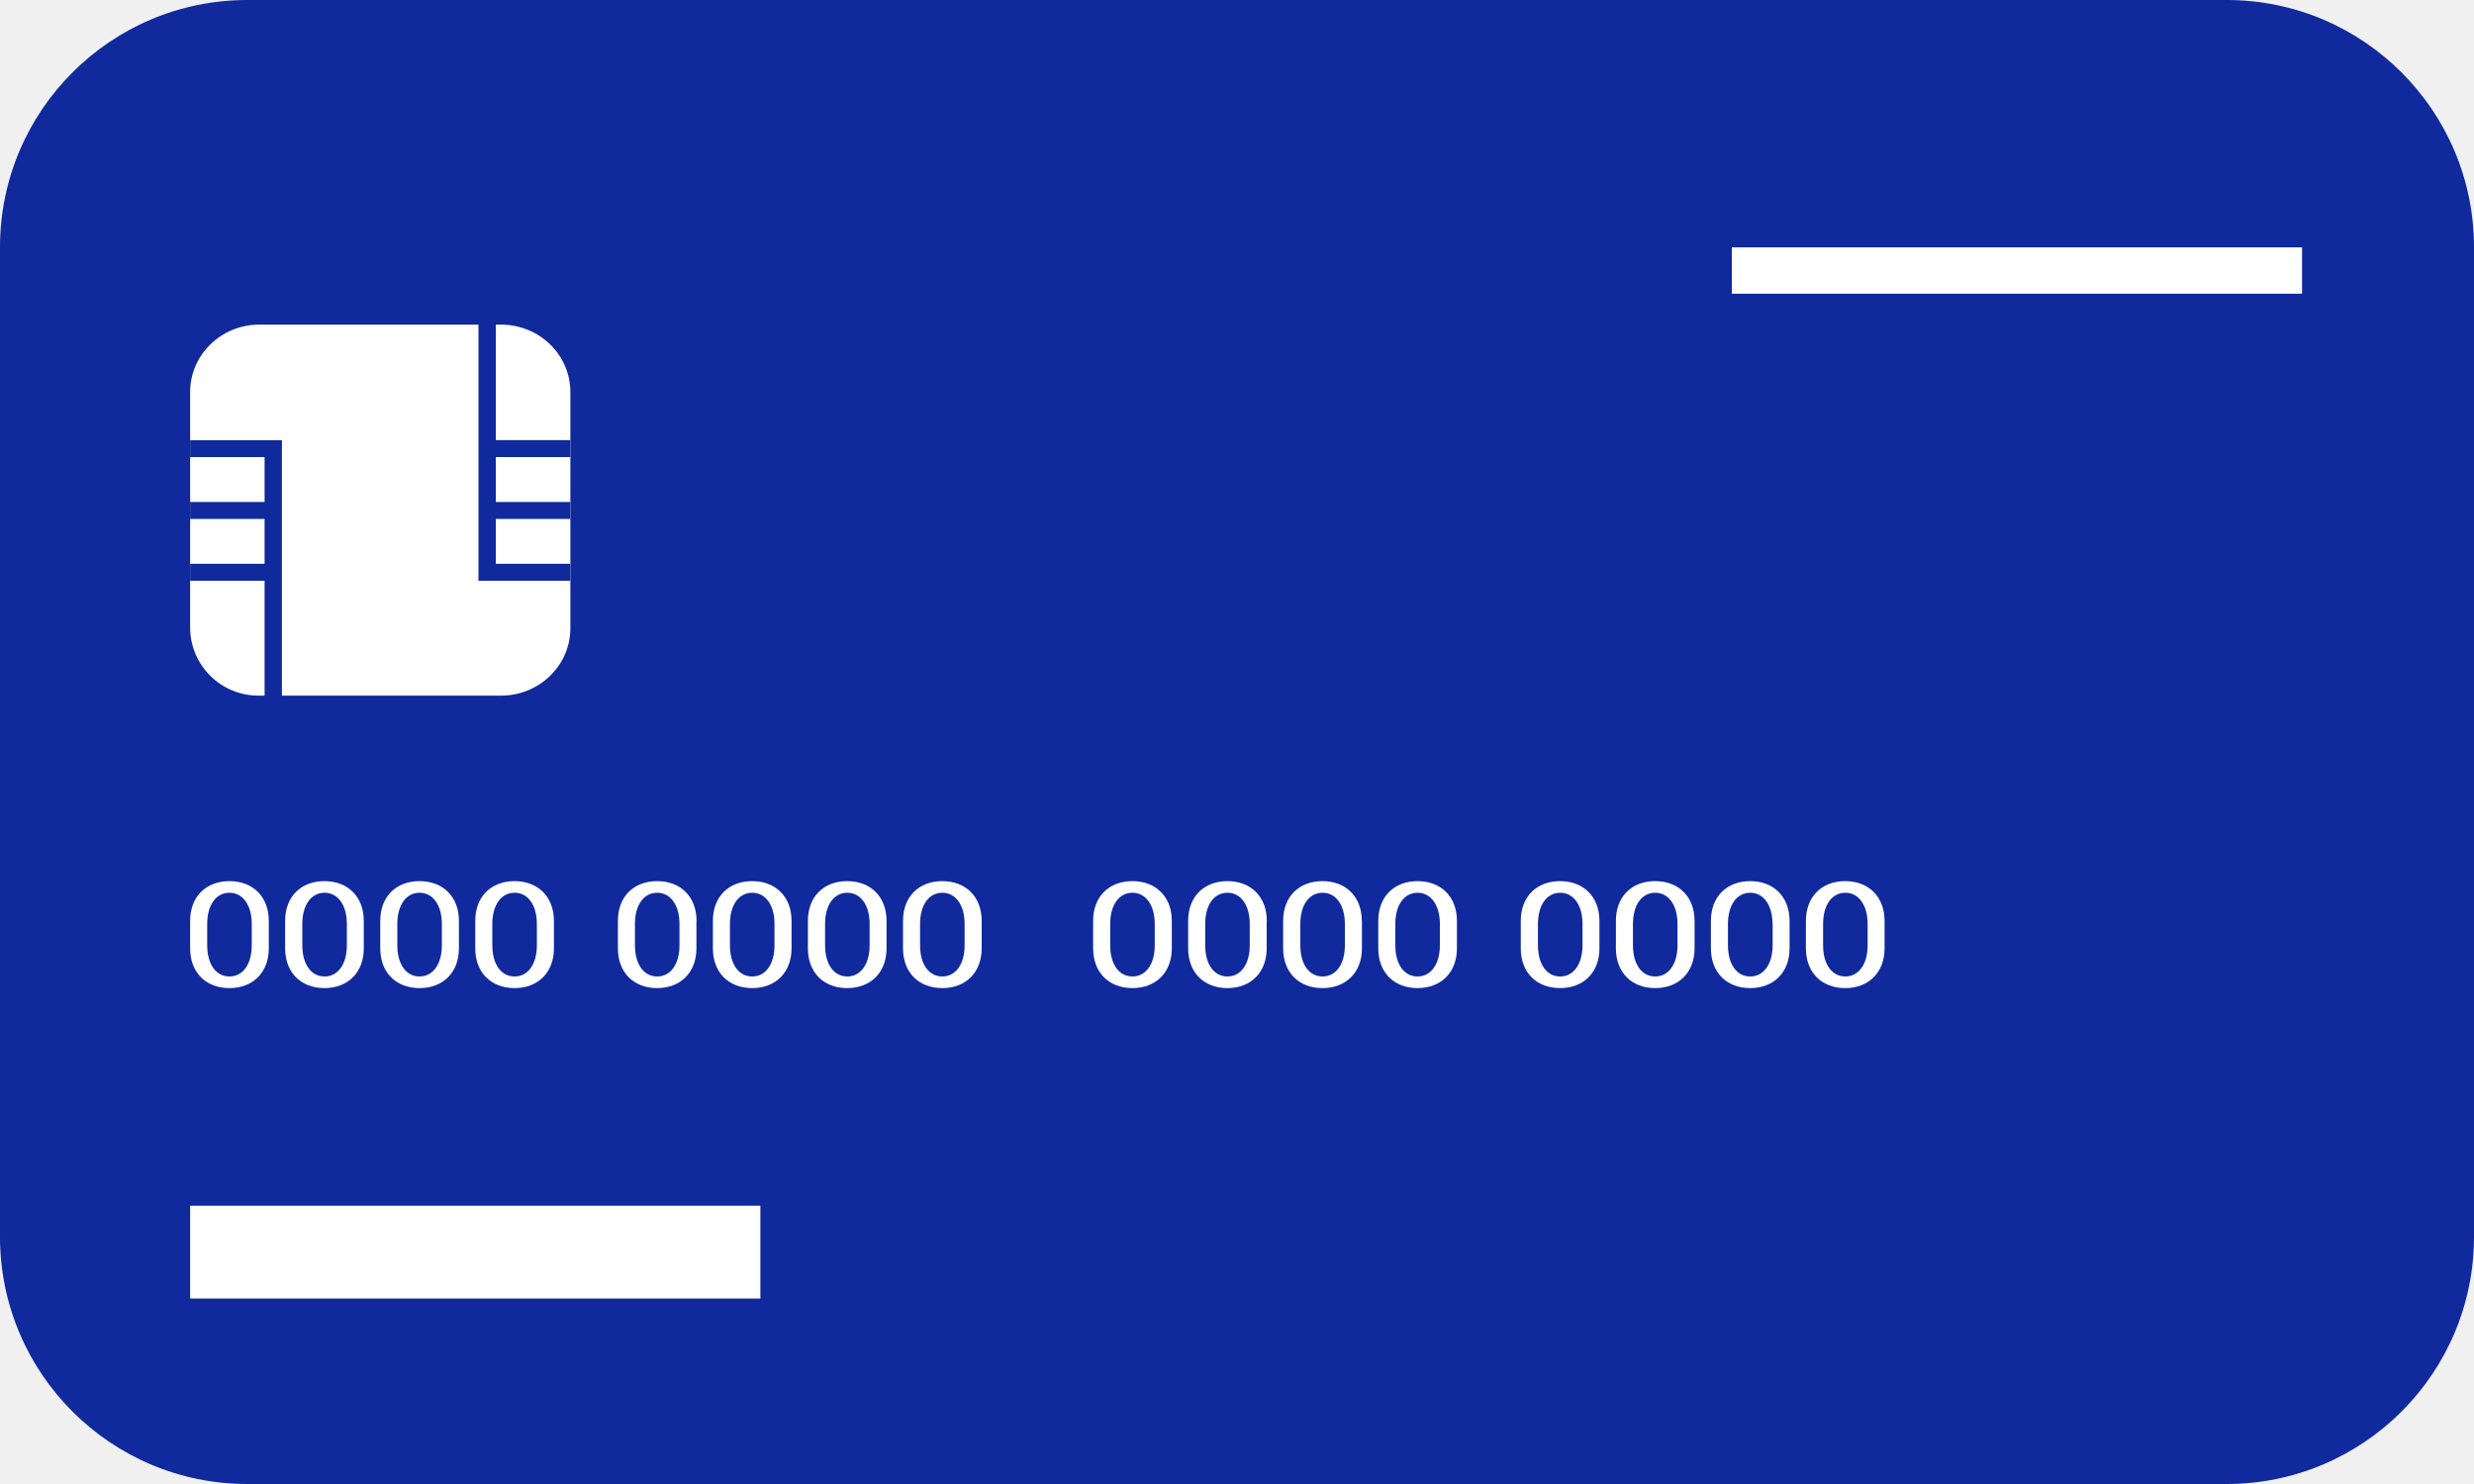
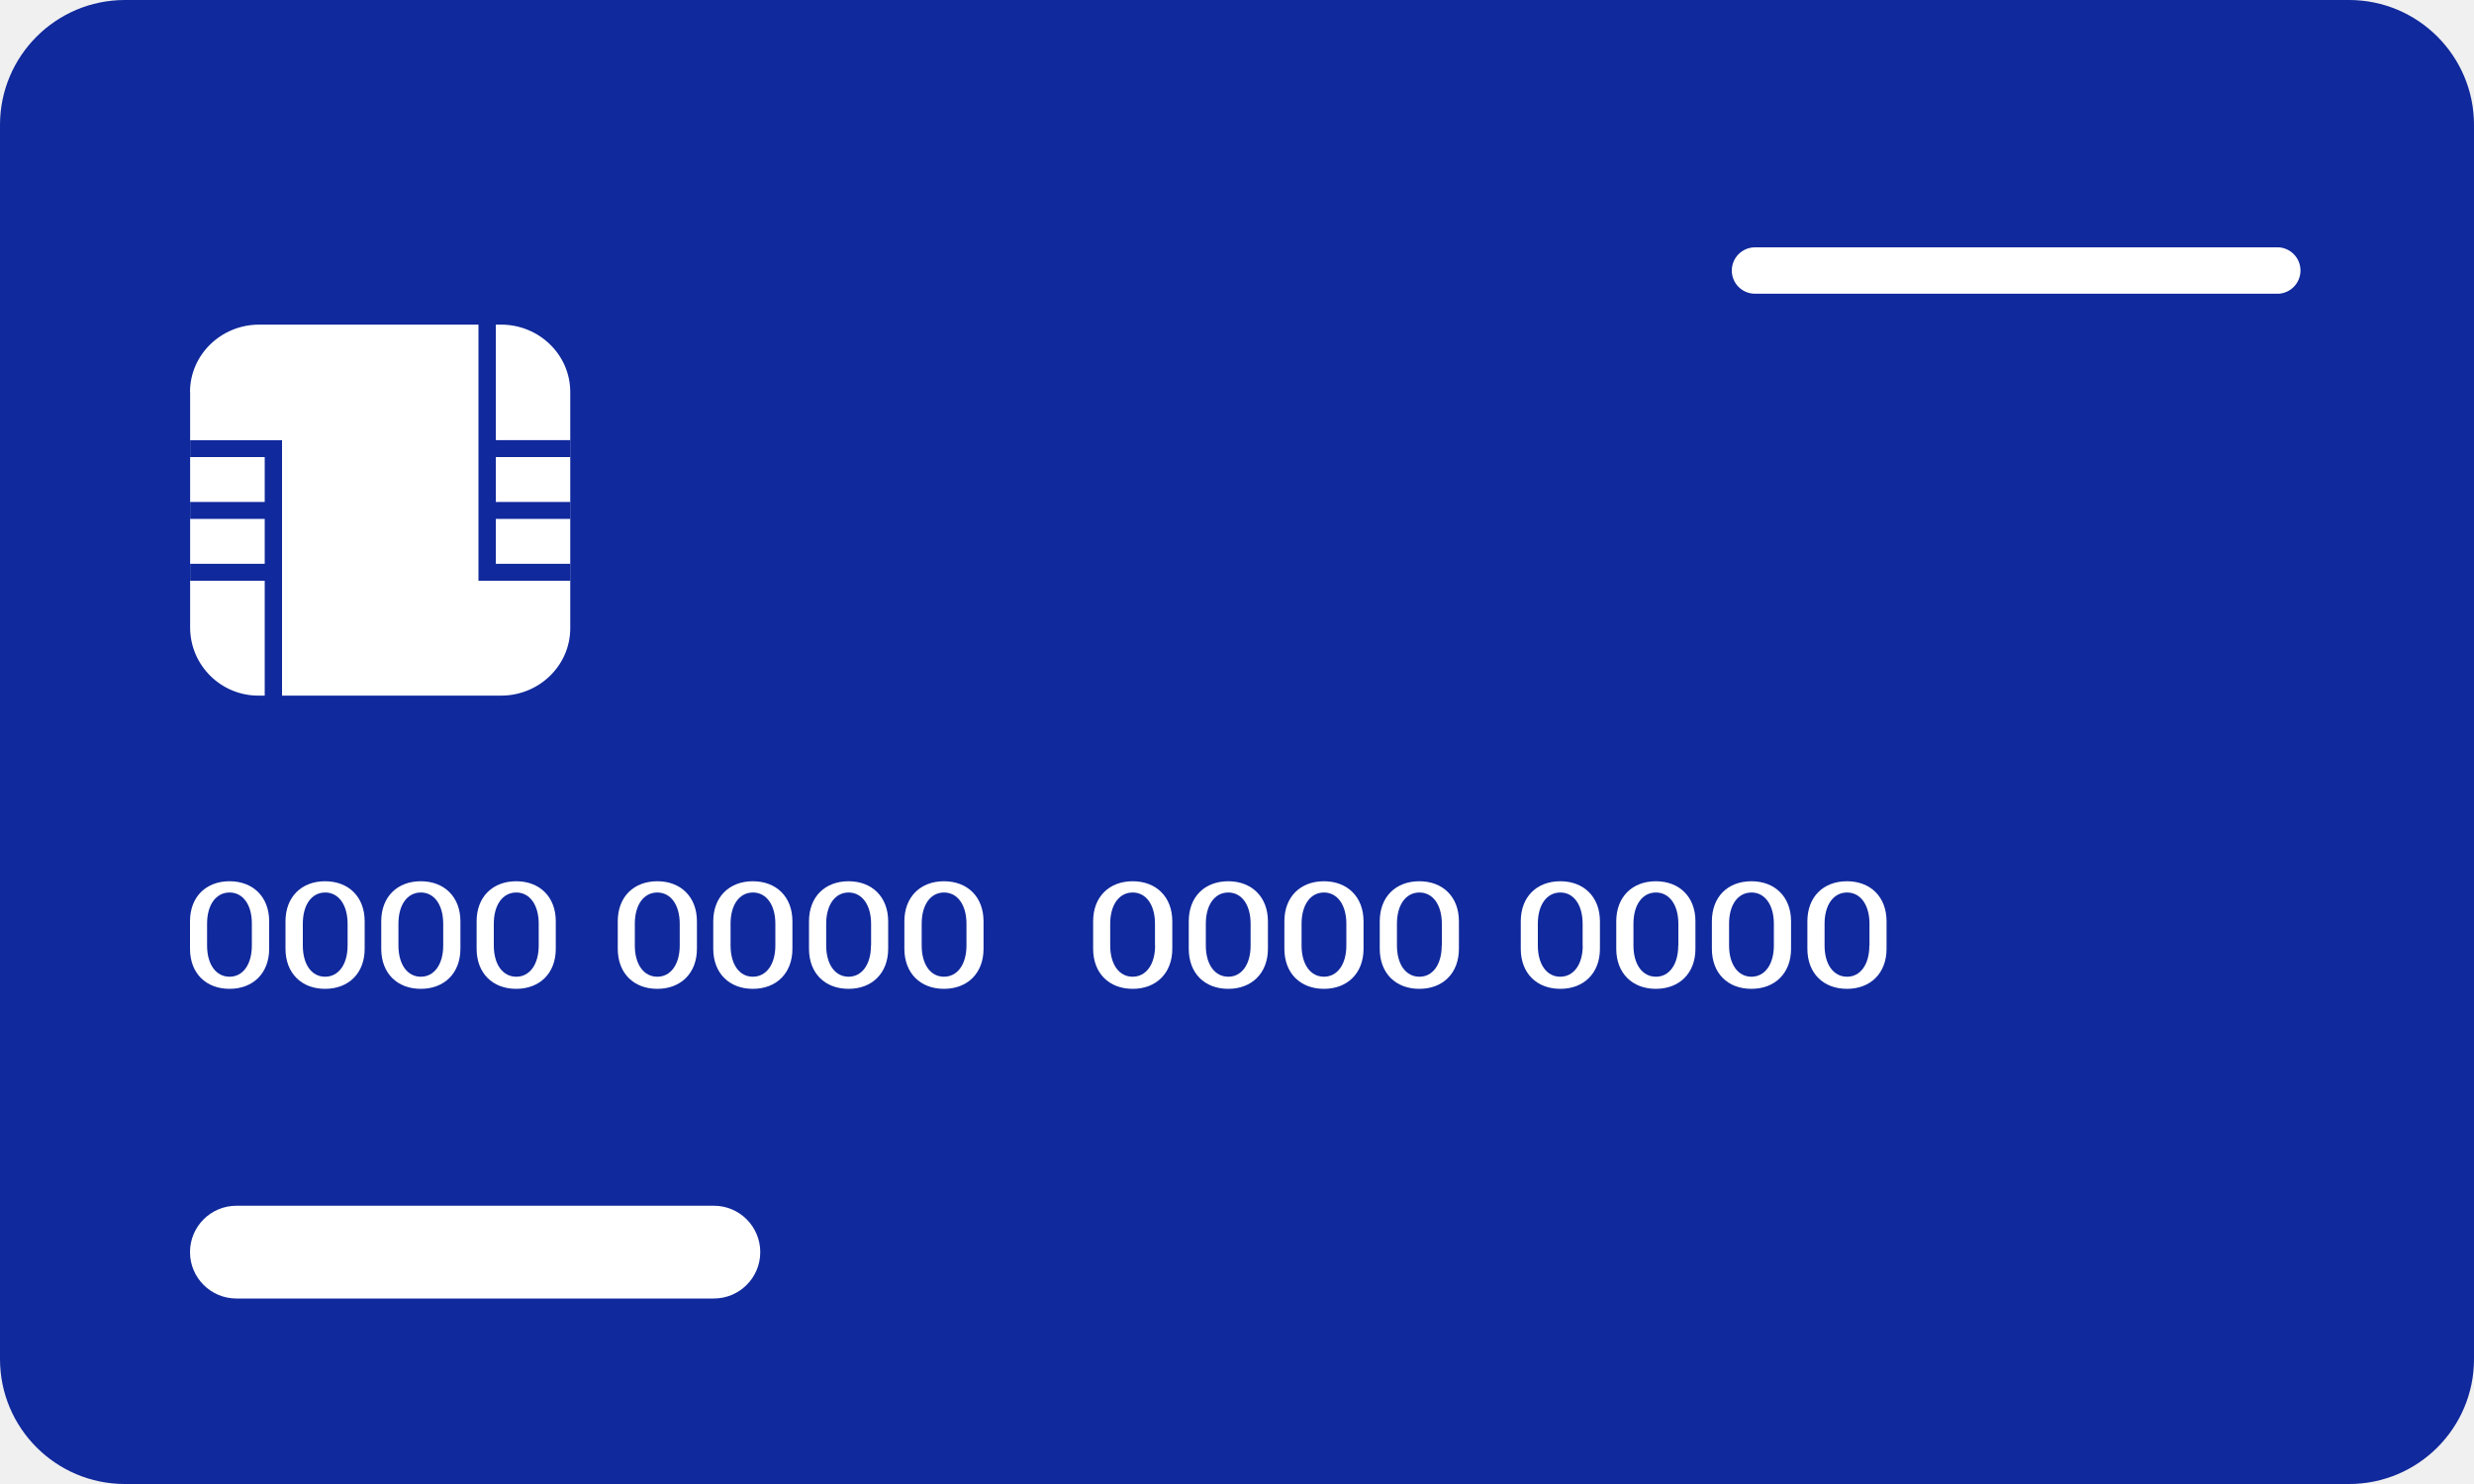
- <svg xmlns="http://www.w3.org/2000/svg" width="20" height="12" fill="none" viewBox="0 0 20 12">
-   <g clip-path="url(#a)">
-     <path fill="#10299C" d="M0 1.01C0 .453.452 0 1.01 0h17.98C19.547 0 20 .452 20 1.01v9.98A1.01 1.01 0 0 1 18.99 12H1.01A1.01 1.01 0 0 1 0 10.99V1.01Z" />
-     <path fill="#fff" d="M1.537 9.75h4.61v.75h-4.61v-.75Zm.636-2.303v.221c0 .197-.13.322-.318.322-.19 0-.318-.125-.318-.322v-.221c0-.197.128-.322.318-.322.188 0 .318.125.318.322Z" />
-     <path fill="#10299C" d="M2.035 7.47v.174c0 .155-.073.252-.18.252-.108 0-.18-.097-.18-.252v-.173c0-.154.072-.252.18-.252.107 0 .18.098.18.252Z" />
-     <path fill="#fff" d="M2.941 7.447v.221c0 .197-.13.322-.318.322-.19 0-.318-.125-.318-.322v-.221c0-.197.128-.322.318-.322.188 0 .318.125.318.322Z" />
-     <path fill="#10299C" d="M2.804 7.47v.174c0 .155-.074.252-.18.252-.108 0-.18-.097-.18-.252v-.173c0-.154.072-.252.18-.252.106 0 .18.098.18.252Z" />
-     <path fill="#fff" d="M3.71 7.447v.221c0 .197-.13.322-.318.322-.19 0-.318-.125-.318-.322v-.221c0-.197.127-.322.318-.322.188 0 .318.125.318.322Z" />
-     <path fill="#10299C" d="M3.572 7.47v.174c0 .155-.074.252-.18.252-.108 0-.18-.097-.18-.252v-.173c0-.154.072-.252.18-.252.106 0 .18.098.18.252Z" />
-     <path fill="#fff" d="M4.478 7.447v.221c0 .197-.13.322-.318.322-.19 0-.318-.125-.318-.322v-.221c0-.197.128-.322.318-.322.188 0 .318.125.318.322Z" />
-     <path fill="#10299C" d="M4.34 7.47v.174c0 .155-.073.252-.18.252-.108 0-.18-.097-.18-.252v-.173c0-.154.072-.252.18-.252.107 0 .18.098.18.252Z" />
-     <path fill="#fff" d="M5.63 7.447v.221c0 .197-.13.322-.317.322-.19 0-.318-.125-.318-.322v-.221c0-.197.127-.322.318-.322.188 0 .318.125.318.322Z" />
-     <path fill="#10299C" d="M5.493 7.47v.174c0 .155-.074.252-.18.252-.108 0-.18-.097-.18-.252v-.173c0-.154.072-.252.18-.252.106 0 .18.098.18.252Z" />
-     <path fill="#fff" d="M6.399 7.447v.221c0 .197-.13.322-.318.322-.19 0-.318-.125-.318-.322v-.221c0-.197.128-.322.318-.322.188 0 .318.125.318.322Z" />
-     <path fill="#10299C" d="M6.261 7.47v.174c0 .155-.073.252-.18.252-.108 0-.18-.097-.18-.252v-.173c0-.154.072-.252.18-.252.107 0 .18.098.18.252Z" />
-     <path fill="#fff" d="M7.167 7.447v.221c0 .197-.13.322-.318.322-.19 0-.318-.125-.318-.322v-.221c0-.197.128-.322.318-.322.188 0 .318.125.318.322Z" />
-     <path fill="#10299C" d="M7.03 7.47v.174c0 .155-.074.252-.18.252-.108 0-.18-.097-.18-.252v-.173c0-.154.072-.252.18-.252.106 0 .18.098.18.252Z" />
-     <path fill="#fff" d="M7.936 7.447v.221c0 .197-.13.322-.318.322-.19 0-.318-.125-.318-.322v-.221c0-.197.128-.322.318-.322.188 0 .318.125.318.322Z" />
-     <path fill="#10299C" d="M7.798 7.47v.174c0 .155-.074.252-.18.252-.108 0-.18-.097-.18-.252v-.173c0-.154.072-.252.18-.252.106 0 .18.098.18.252Z" />
-     <path fill="#fff" d="M9.473 7.447v.221c0 .197-.13.322-.318.322-.19 0-.318-.125-.318-.322v-.221c0-.197.127-.322.318-.322.188 0 .318.125.318.322Z" />
-     <path fill="#10299C" d="M9.335 7.47v.174c0 .155-.074.252-.18.252-.108 0-.18-.097-.18-.252v-.173c0-.154.072-.252.18-.252.106 0 .18.098.18.252Z" />
-     <path fill="#fff" d="M10.24 7.447v.221c0 .197-.13.322-.317.322-.19 0-.318-.125-.318-.322v-.221c0-.197.128-.322.318-.322.188 0 .318.125.318.322Z" />
-     <path fill="#10299C" d="M10.103 7.47v.174c0 .155-.074.252-.18.252-.108 0-.18-.097-.18-.252v-.173c0-.154.072-.252.18-.252.106 0 .18.098.18.252Z" />
-     <path fill="#fff" d="M11.01 7.447v.221c0 .197-.13.322-.319.322-.19 0-.318-.125-.318-.322v-.221c0-.197.128-.322.318-.322.188 0 .318.125.318.322Z" />
-     <path fill="#10299C" d="M10.872 7.47v.174c0 .155-.074.252-.18.252-.108 0-.18-.097-.18-.252v-.173c0-.154.072-.252.18-.252.106 0 .18.098.18.252Z" />
-     <path fill="#fff" d="M11.778 7.447v.221c0 .197-.13.322-.318.322-.19 0-.318-.125-.318-.322v-.221c0-.197.128-.322.318-.322.188 0 .318.125.318.322Z" />
-     <path fill="#10299C" d="M11.64 7.47v.174c0 .155-.074.252-.18.252-.108 0-.18-.097-.18-.252v-.173c0-.154.072-.252.18-.252.106 0 .18.098.18.252Z" />
-     <path fill="#fff" d="M12.93 7.447v.221c0 .197-.13.322-.318.322-.19 0-.318-.125-.318-.322v-.221c0-.197.128-.322.318-.322.188 0 .318.125.318.322Z" />
-     <path fill="#10299C" d="M12.793 7.47v.174c0 .155-.074.252-.18.252-.108 0-.18-.097-.18-.252v-.173c0-.154.072-.252.18-.252.106 0 .18.098.18.252Z" />
-     <path fill="#fff" d="M13.699 7.447v.221c0 .197-.13.322-.318.322-.19 0-.318-.125-.318-.322v-.221c0-.197.127-.322.318-.322.188 0 .318.125.318.322Z" />
-     <path fill="#10299C" d="M13.561 7.47v.174c0 .155-.074.252-.18.252-.108 0-.18-.097-.18-.252v-.173c0-.154.072-.252.18-.252.106 0 .18.098.18.252Z" />
-     <path fill="#fff" d="M14.467 7.447v.221c0 .197-.13.322-.318.322-.19 0-.318-.125-.318-.322v-.221c0-.197.128-.322.318-.322.188 0 .318.125.318.322Z" />
-     <path fill="#10299C" d="M14.33 7.47v.174c0 .155-.075.252-.181.252-.108 0-.18-.097-.18-.252v-.173c0-.154.072-.252.18-.252.106 0 .18.098.18.252Z" />
-     <path fill="#fff" d="M15.235 7.447v.221c0 .197-.13.322-.318.322-.19 0-.318-.125-.318-.322v-.221c0-.197.128-.322.318-.322.188 0 .318.125.318.322Z" />
-     <path fill="#10299C" d="M15.098 7.47v.174c0 .155-.074.252-.18.252-.108 0-.18-.097-.18-.252v-.173c0-.154.072-.252.18-.252.106 0 .18.098.18.252Z" />
-     <path fill="#fff" d="M1.537 3.17c0-.3.25-.545.558-.545h1.956c.309 0 .56.244.56.545v1.91c0 .3-.251.545-.56.545H2.095a.552.552 0 0 1-.558-.545V3.17Z" />
-     <path fill="#10299C" d="M3.868 4.696V2.609h.14v.95h.602v.137h-.602v.363h.602v.137h-.602v.363h.602v.137h-.742ZM2.279 3.56h-.742v.136h.602v.363h-.602v.137h.602v.363h-.602v.137h.602v.95h.14V3.559Z" />
-     <path fill="#fff" d="M14 2h4.61v.375H14V2Z" />
-   </g>
-   <defs>
-     <clipPath id="a">
-       <rect width="20" height="12" fill="#fff" rx="2" />
-     </clipPath>
-   </defs>
+ <svg xmlns="http://www.w3.org/2000/svg" width="20" height="12" viewBox="0 0 20 12">
+   <path d="M0 1.01C0 .453.452 0 1.01 0h17.98C19.547 0 20 .452 20 1.01v9.98A1.01 1.01 0 0 1 18.99 12H1.01A1.01 1.01 0 0 1 0 10.99V1.01Z" fill="#10299C" />
+   <path fill-rule="evenodd" clip-rule="evenodd" d="M2.176 7.671V7.45c0-.198-.131-.324-.32-.324-.191 0-.32.126-.32.324v.222c0 .198.129.324.32.324.189 0 .32-.126.32-.324Zm-.14-.025V7.47c.001-.155-.073-.253-.18-.253-.109 0-.182.098-.182.253v.175c0 .155.073.253.182.253.107 0 .18-.098.18-.253Zm.912.025V7.45c0-.198-.13-.324-.32-.324s-.32.126-.32.324v.222c0 .198.13.324.32.324s.32-.126.32-.324Zm-.138-.025V7.47c0-.155-.074-.253-.181-.253-.109 0-.181.098-.181.253v.175c0 .155.072.253.18.253s.182-.098.182-.253Zm.912.025V7.45c0-.198-.131-.324-.32-.324-.191 0-.32.126-.32.324v.222c0 .198.129.324.32.324.189 0 .32-.126.32-.324Zm-.139-.025V7.47c0-.155-.074-.253-.18-.253-.11 0-.182.098-.182.253v.175c0 .155.073.253.181.253.107 0 .181-.098.181-.253Zm.91.025V7.45c0-.198-.13-.324-.32-.324s-.32.126-.32.324v.222c0 .198.13.324.32.324s.32-.126.32-.324Zm-.138-.025V7.47c0-.155-.074-.253-.181-.253-.109 0-.182.098-.182.253v.175c0 .155.073.253.182.253.107 0 .181-.098.181-.253Zm1.279.025V7.45c0-.198-.131-.324-.32-.324-.191 0-.32.126-.32.324v.222c0 .198.129.324.32.324.189 0 .32-.126.32-.324Zm-.139-.025V7.47c0-.155-.074-.253-.181-.253-.109 0-.182.098-.182.253v.175c0 .155.073.253.182.253.107 0 .181-.098.181-.253Zm.911.025V7.45c0-.198-.13-.324-.32-.324s-.32.126-.32.324v.222c0 .198.13.324.32.324s.32-.126.32-.324Zm-.138-.025V7.47c0-.155-.074-.253-.181-.253-.109 0-.181.098-.181.253v.175c0 .155.072.253.18.253s.182-.098.182-.253Zm.912.025V7.45c0-.198-.131-.324-.32-.324-.191 0-.32.126-.32.324v.222c0 .198.129.324.32.324.189 0 .32-.126.32-.324Zm-.138-.025V7.47c0-.155-.075-.253-.182-.253-.108 0-.181.098-.181.253v.175c0 .155.073.253.181.253.107 0 .181-.098.181-.253Zm.909.025V7.45c0-.198-.13-.324-.32-.324s-.32.126-.32.324v.222c0 .198.13.324.32.324s.32-.126.32-.324Zm-.138-.025V7.47c0-.155-.074-.253-.181-.253-.109 0-.181.098-.181.253v.175c0 .155.072.253.18.253s.182-.098.182-.253Zm1.664.025V7.45c0-.198-.131-.324-.32-.324-.191 0-.32.126-.32.324v.222c0 .198.129.324.32.324.189 0 .32-.126.32-.324Zm-.14-.025V7.47c0-.155-.073-.253-.18-.253-.109 0-.182.098-.182.253v.175c0 .155.073.253.181.253s.182-.098.182-.253Zm.913.025V7.45c0-.198-.132-.324-.32-.324-.192 0-.32.126-.32.324v.222c0 .198.128.324.32.324.188 0 .32-.126.32-.324Zm-.14-.025V7.47c0-.155-.073-.253-.18-.253-.109 0-.182.098-.182.253v.175c0 .155.073.253.182.253.107 0 .18-.098.18-.253Zm.913.025V7.45c0-.198-.131-.324-.32-.324-.191 0-.32.126-.32.324v.222c0 .198.129.324.32.324.189 0 .32-.126.32-.324Zm-.139-.025V7.47c0-.155-.074-.253-.181-.253-.108 0-.181.098-.181.253v.175c0 .155.073.253.181.253.107 0 .181-.098.181-.253Zm.91.025V7.45c0-.198-.13-.324-.32-.324-.191 0-.32.126-.32.324v.222c0 .198.129.324.32.324.19 0 .32-.126.32-.324Zm-.138-.025V7.47c0-.155-.074-.253-.181-.253-.109 0-.182.098-.182.253v.175c0 .155.073.253.182.253.107 0 .18-.098.18-.253Zm1.278.025V7.45c0-.198-.131-.324-.32-.324-.191 0-.32.126-.32.324v.222c0 .198.129.324.32.324.189 0 .32-.126.32-.324Zm-.14-.025V7.47c0-.155-.073-.253-.18-.253-.109 0-.182.098-.182.253v.175c0 .155.073.253.181.253s.182-.098.182-.253Zm.912.025V7.45c0-.198-.13-.324-.32-.324s-.32.126-.32.324v.222c0 .198.13.324.32.324s.32-.126.32-.324Zm-.138-.025V7.47c0-.155-.074-.253-.181-.253-.109 0-.182.098-.182.253v.175c0 .155.073.253.182.253.107 0 .18-.098.18-.253Zm.911.025V7.45c0-.198-.131-.324-.32-.324-.192 0-.32.126-.32.324v.222c0 .198.128.324.32.324.189 0 .32-.126.32-.324Zm-.139-.025V7.47c0-.155-.074-.253-.18-.253-.11 0-.182.098-.182.253v.175c0 .155.073.253.181.253.107 0 .181-.098.181-.253Zm.911.025V7.45c0-.198-.13-.324-.32-.324-.191 0-.32.126-.32.324v.222c0 .198.129.324.32.324.19 0 .32-.126.32-.324Zm-.138-.025V7.47c0-.155-.074-.253-.181-.253-.109 0-.182.098-.182.253v.175c0 .155.073.253.182.253.107 0 .18-.098.18-.253Z" fill="#fff" />
+   <path d="M1.536 10.125c0-.207.168-.375.375-.375h3.86a.375.375 0 0 1 0 .75h-3.86a.375.375 0 0 1-.375-.375Zm0-6.955c0-.3.25-.545.559-.545h1.956c.308 0 .559.244.559.545v1.91c0 .3-.25.545-.56.545H2.096a.552.552 0 0 1-.559-.545V3.17Z" fill="#fff" />
+   <path d="M3.868 4.696V2.609h.14v.95h.603v.137h-.603v.363h.603v.137h-.603v.363h.603v.137h-.743ZM2.28 3.56h-.743v.136h.603v.363h-.603v.137h.603v.363h-.603v.137h.603v.95h.14V3.559Z" fill="#10299C" />
+   <path d="M14 2.188c0-.104.084-.188.188-.188h4.235a.188.188 0 0 1 0 .375h-4.235A.187.187 0 0 1 14 2.187Z" fill="#fff" />
</svg>
